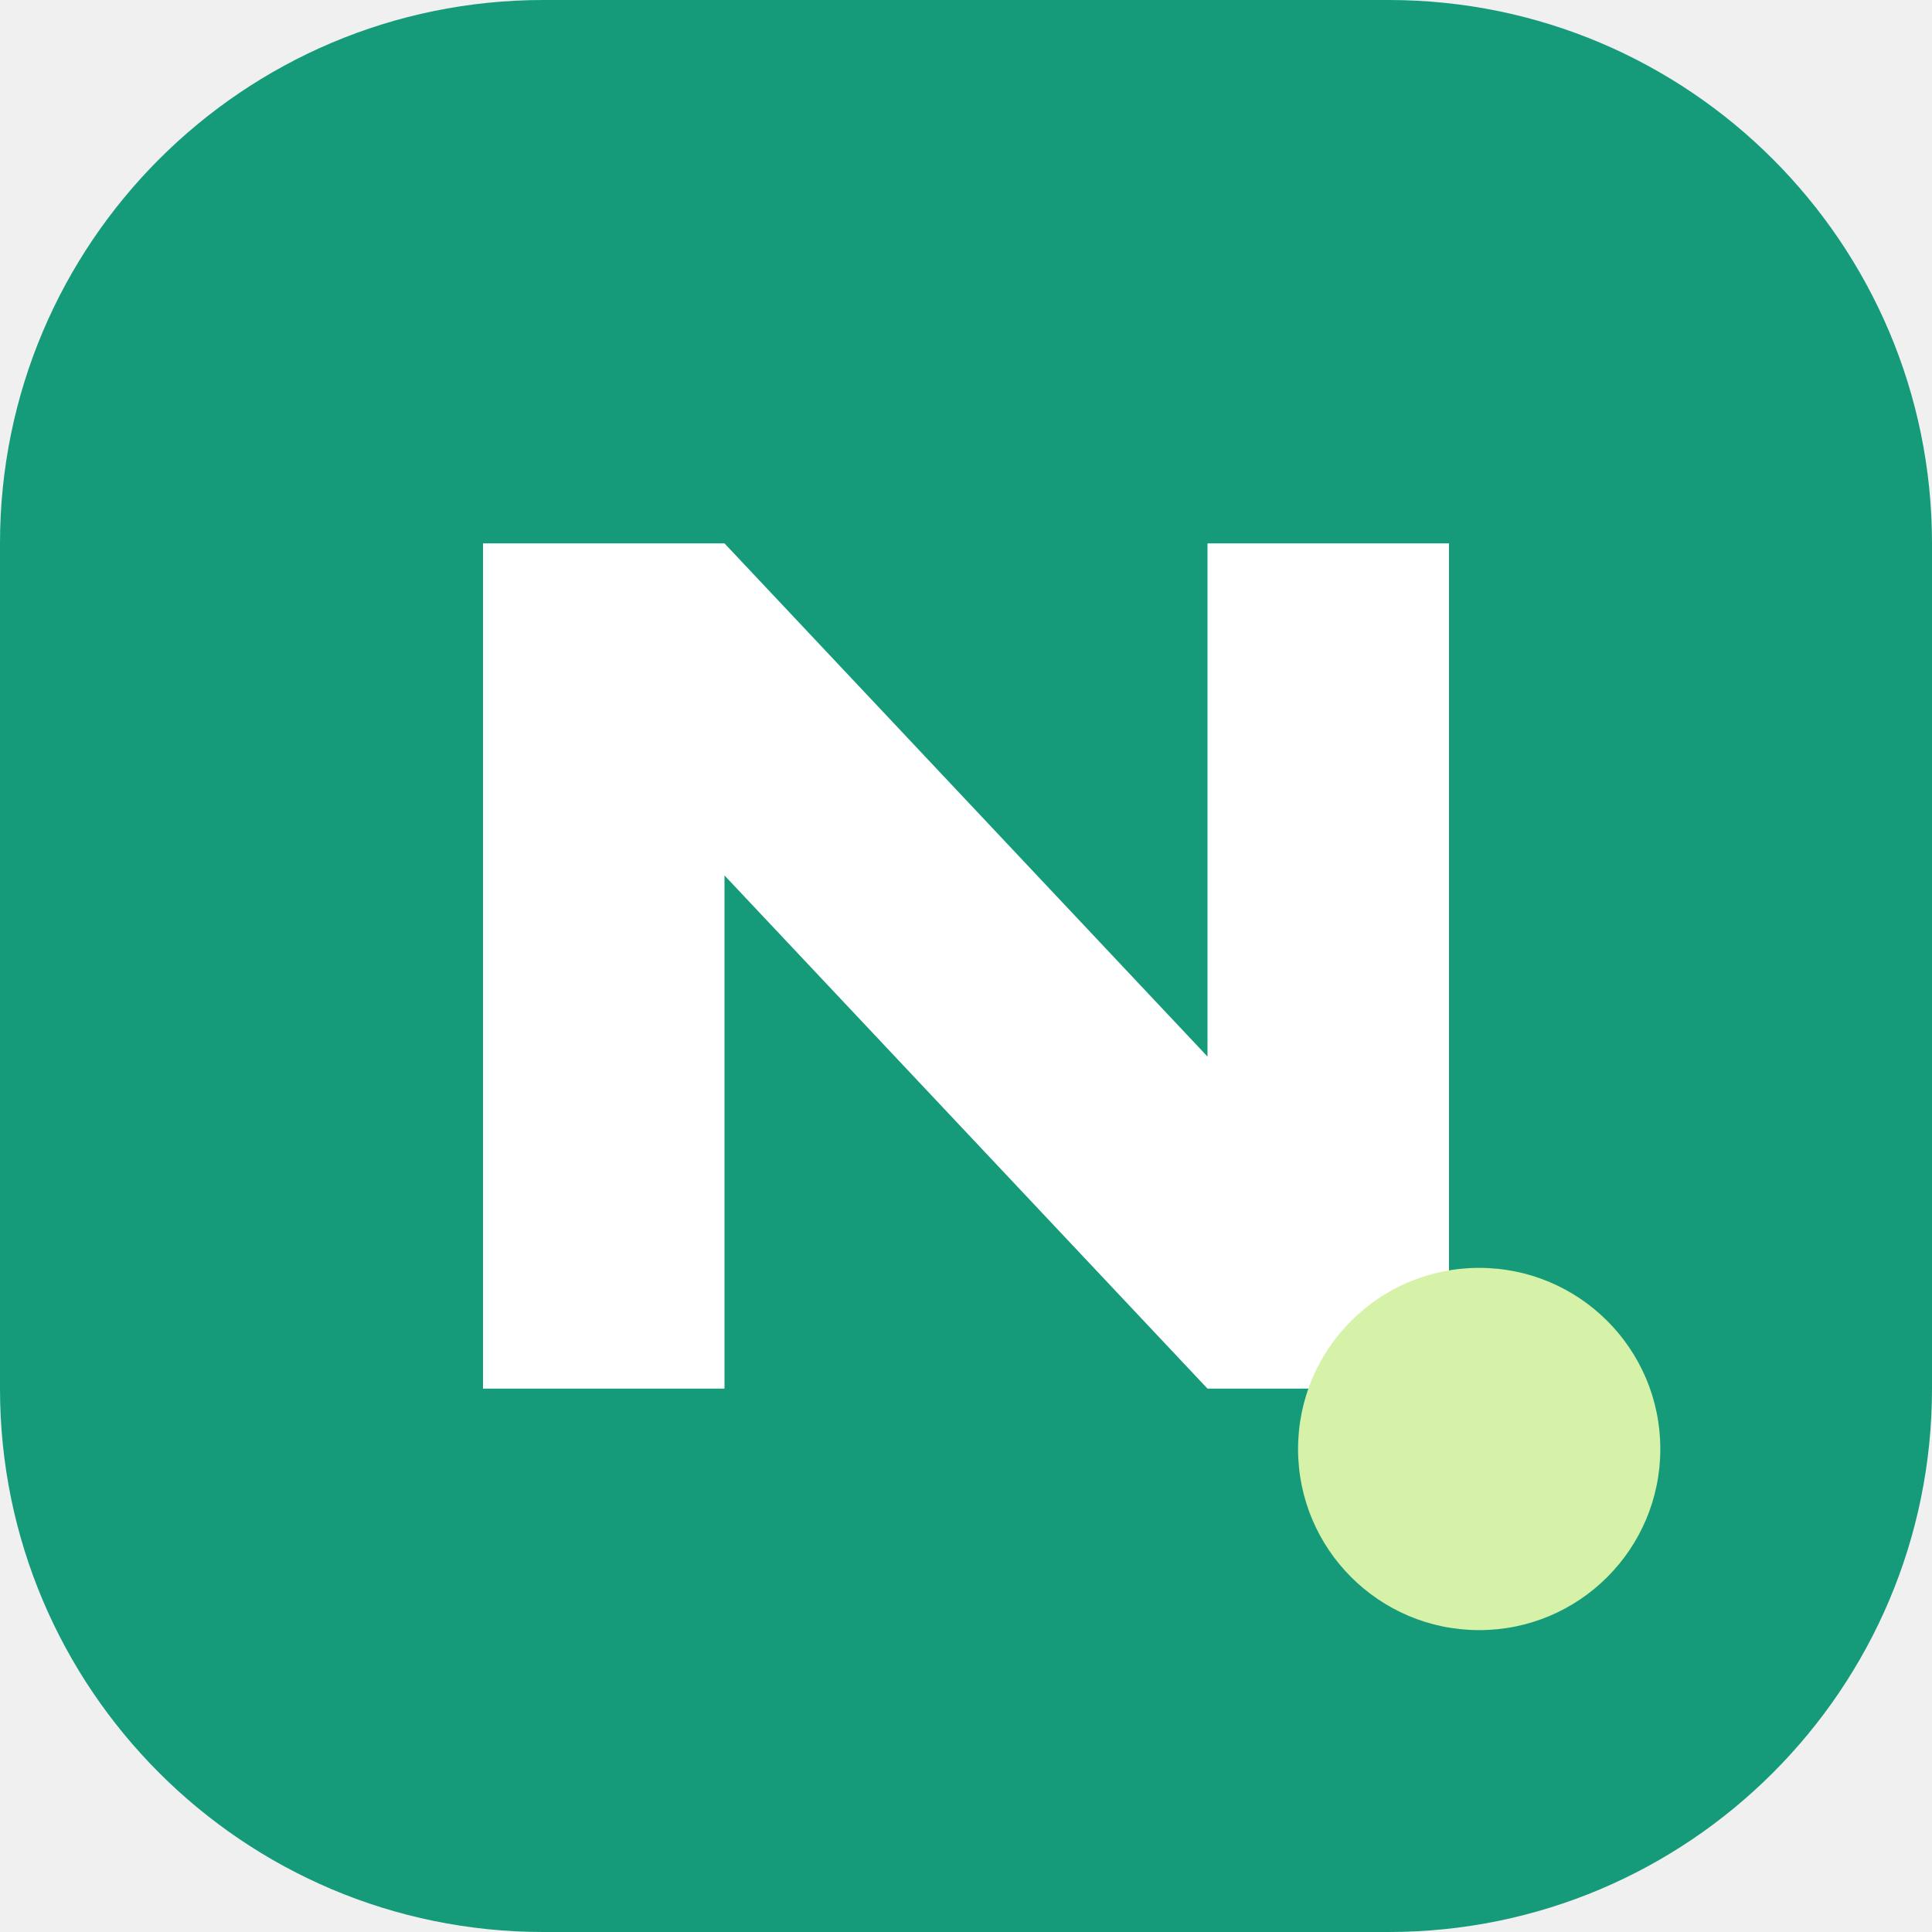
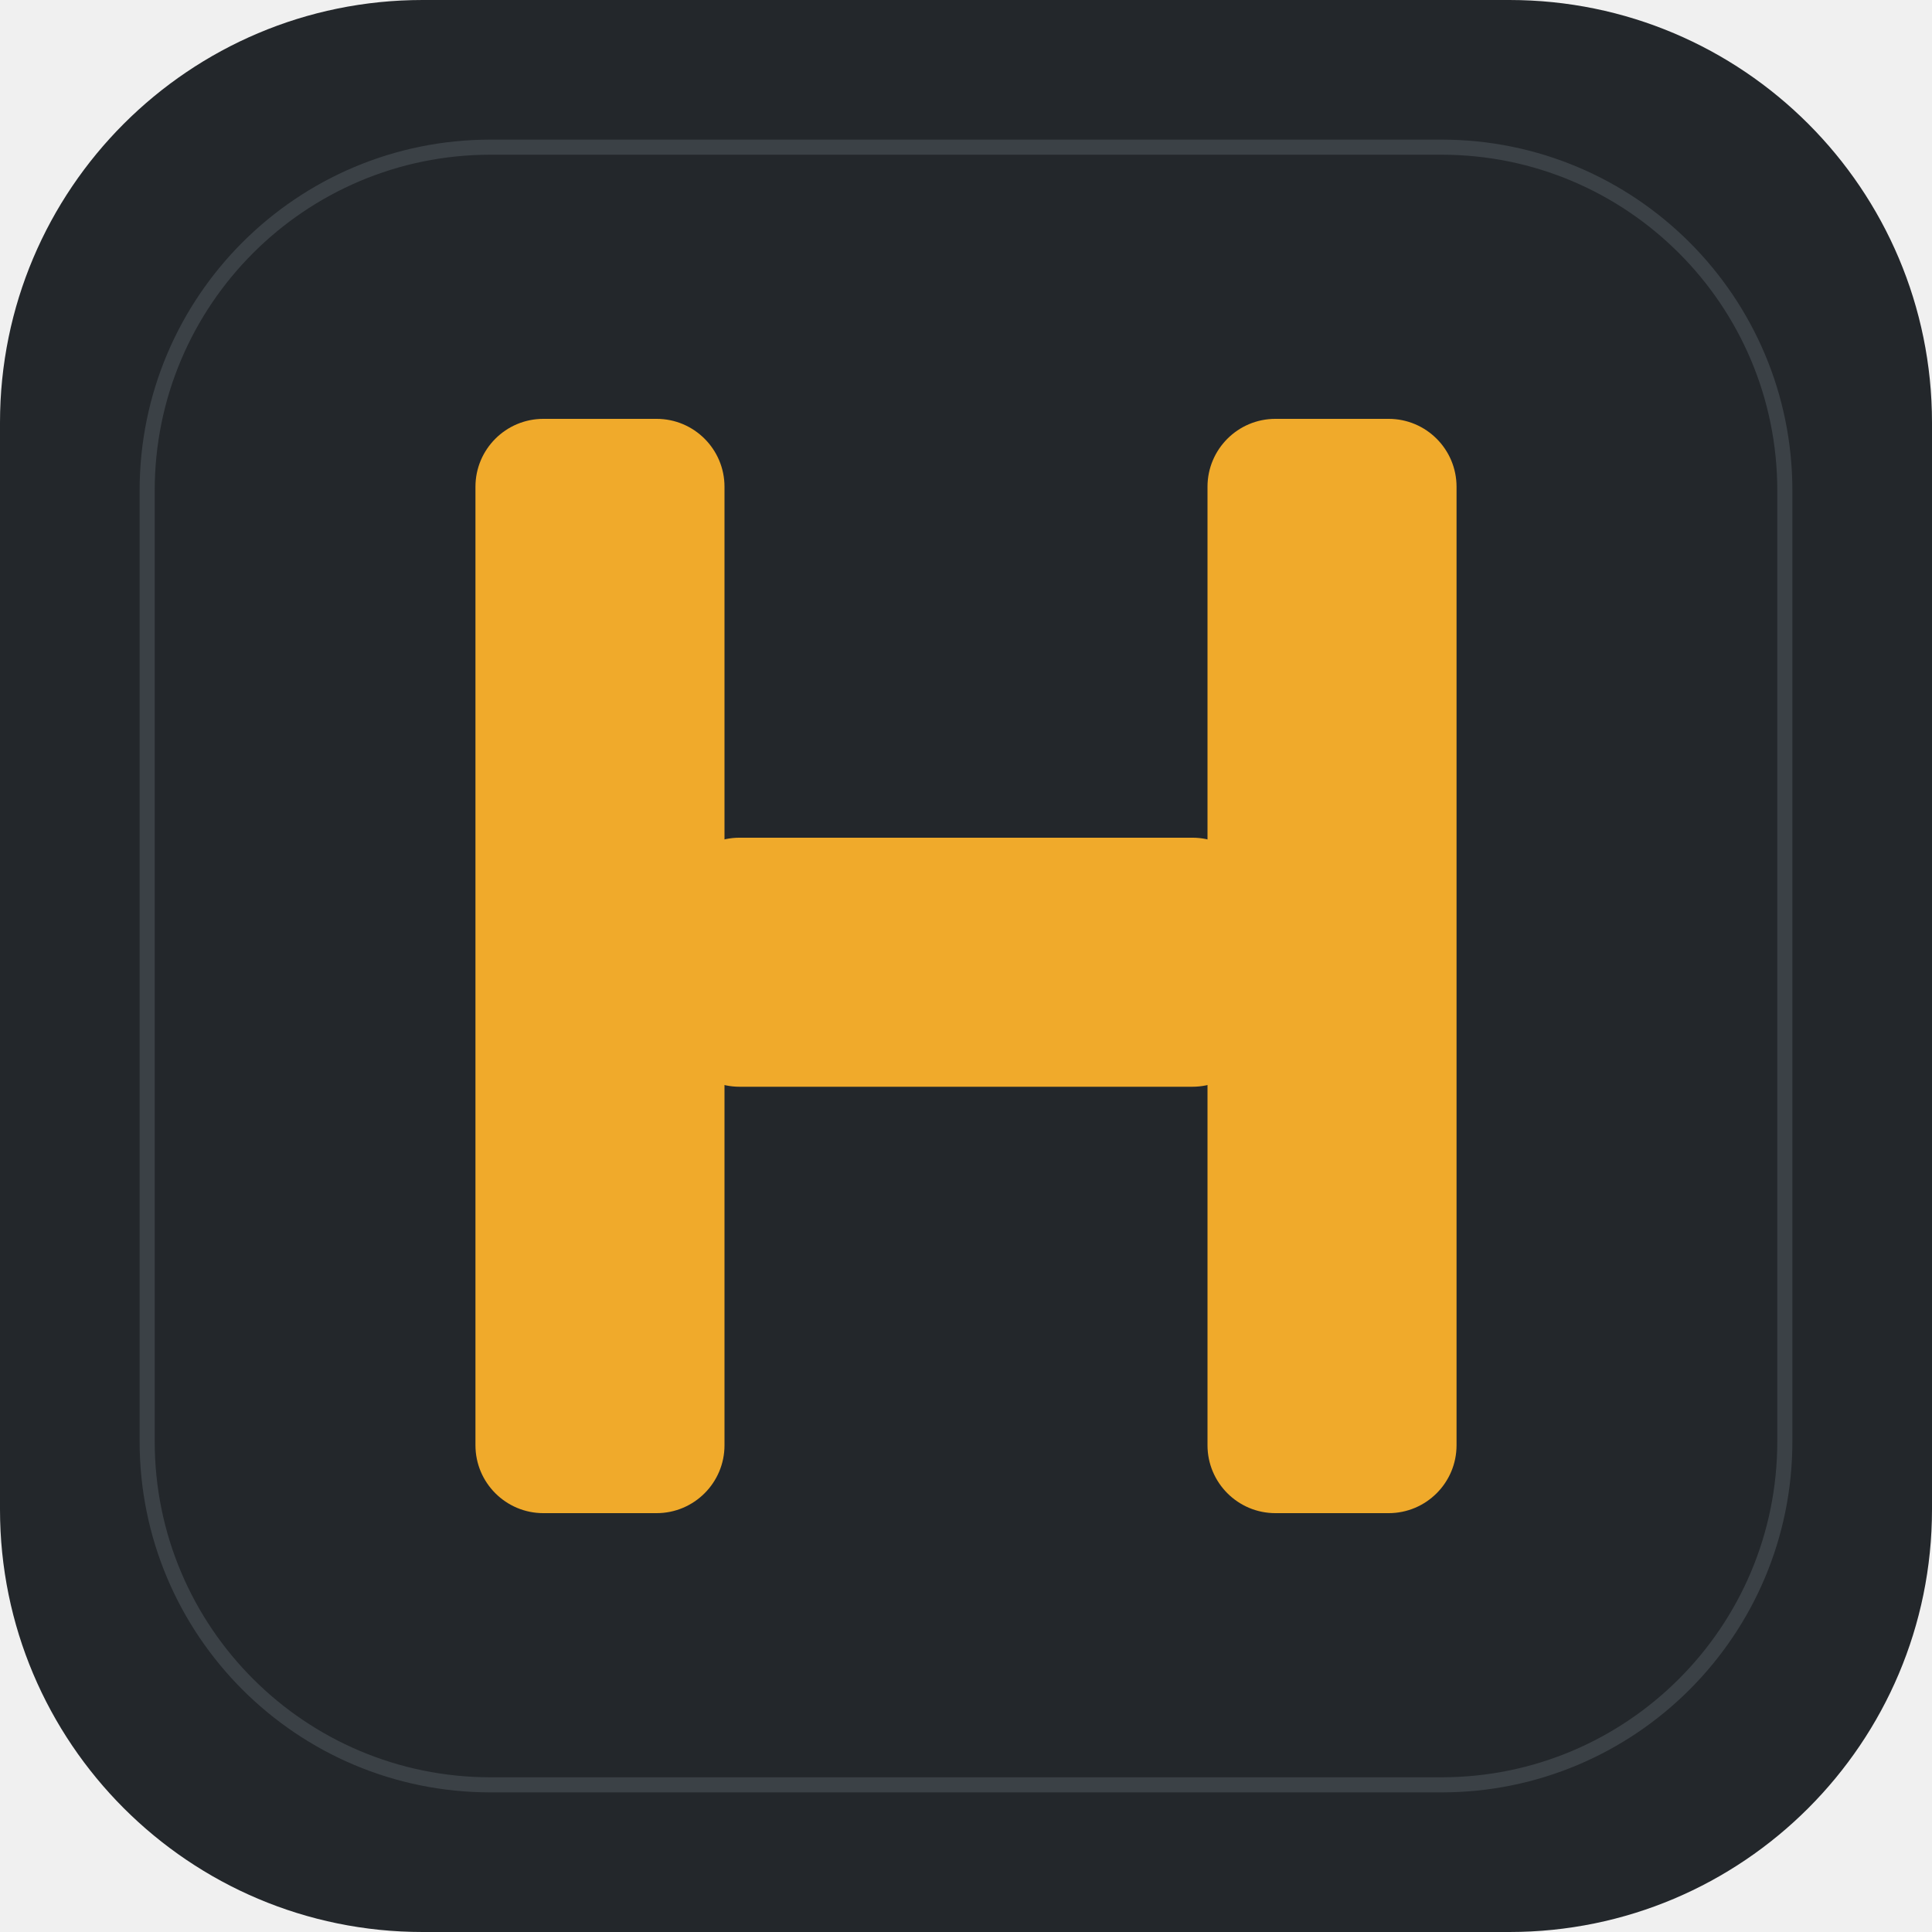
- <svg xmlns="http://www.w3.org/2000/svg" viewBox="0 0 64 64">
-   <rect width="64" height="64" rx="18" fill="#159b7a" />
-   <path d="M16 46V18h8l16 17V18h8v28h-8L24 29v17z" fill="#fff" />
-   <circle cx="49" cy="48" r="6" fill="#d5f2a8" />
+ <svg xmlns="http://www.w3.org/2000/svg" viewBox="0 0 512 512">
+   <rect width="512" height="512" rx="112" fill="#23272b" />
+   <rect x="39" y="39" width="434" height="434" rx="91" fill="none" stroke="#3b4146" stroke-width="4" />
+   <g fill="#f0aa2b">
+     <rect x="126" y="111" width="66" height="290" rx="18" />
+     <rect x="320" y="111" width="66" height="290" rx="18" />
+     <rect x="178" y="222" width="156" height="66" rx="18" />
+   </g>
</svg>
